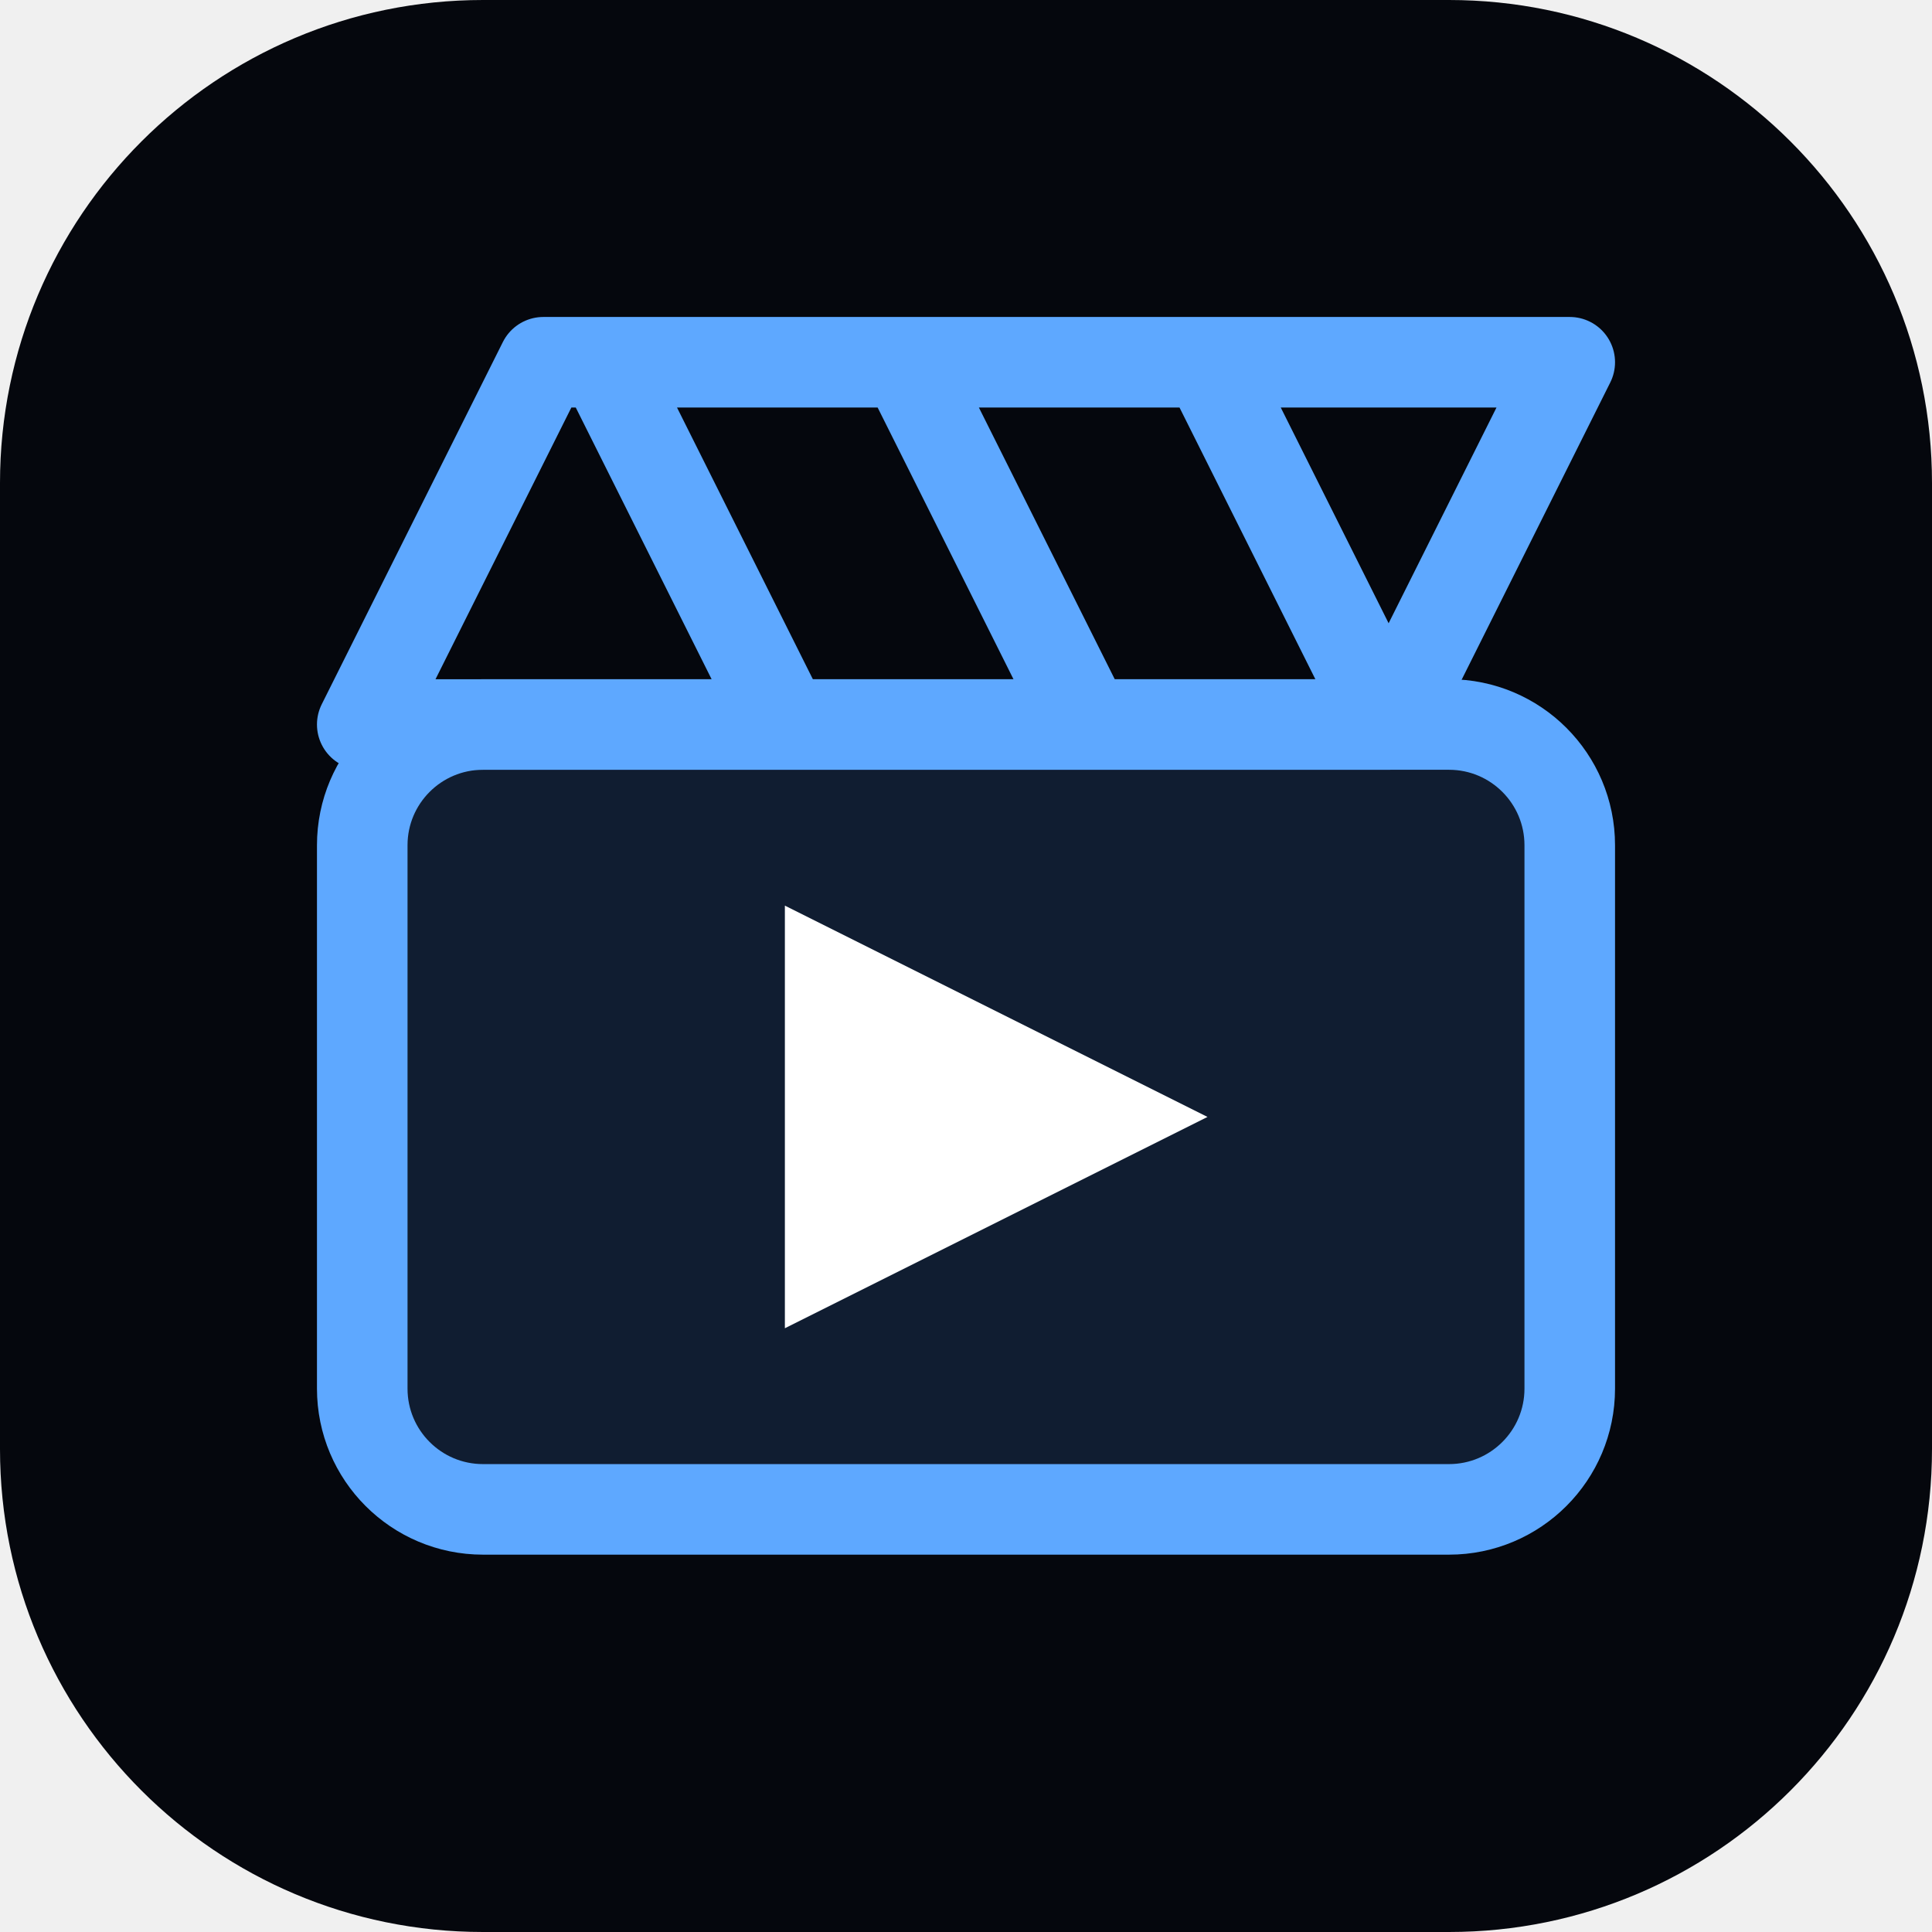
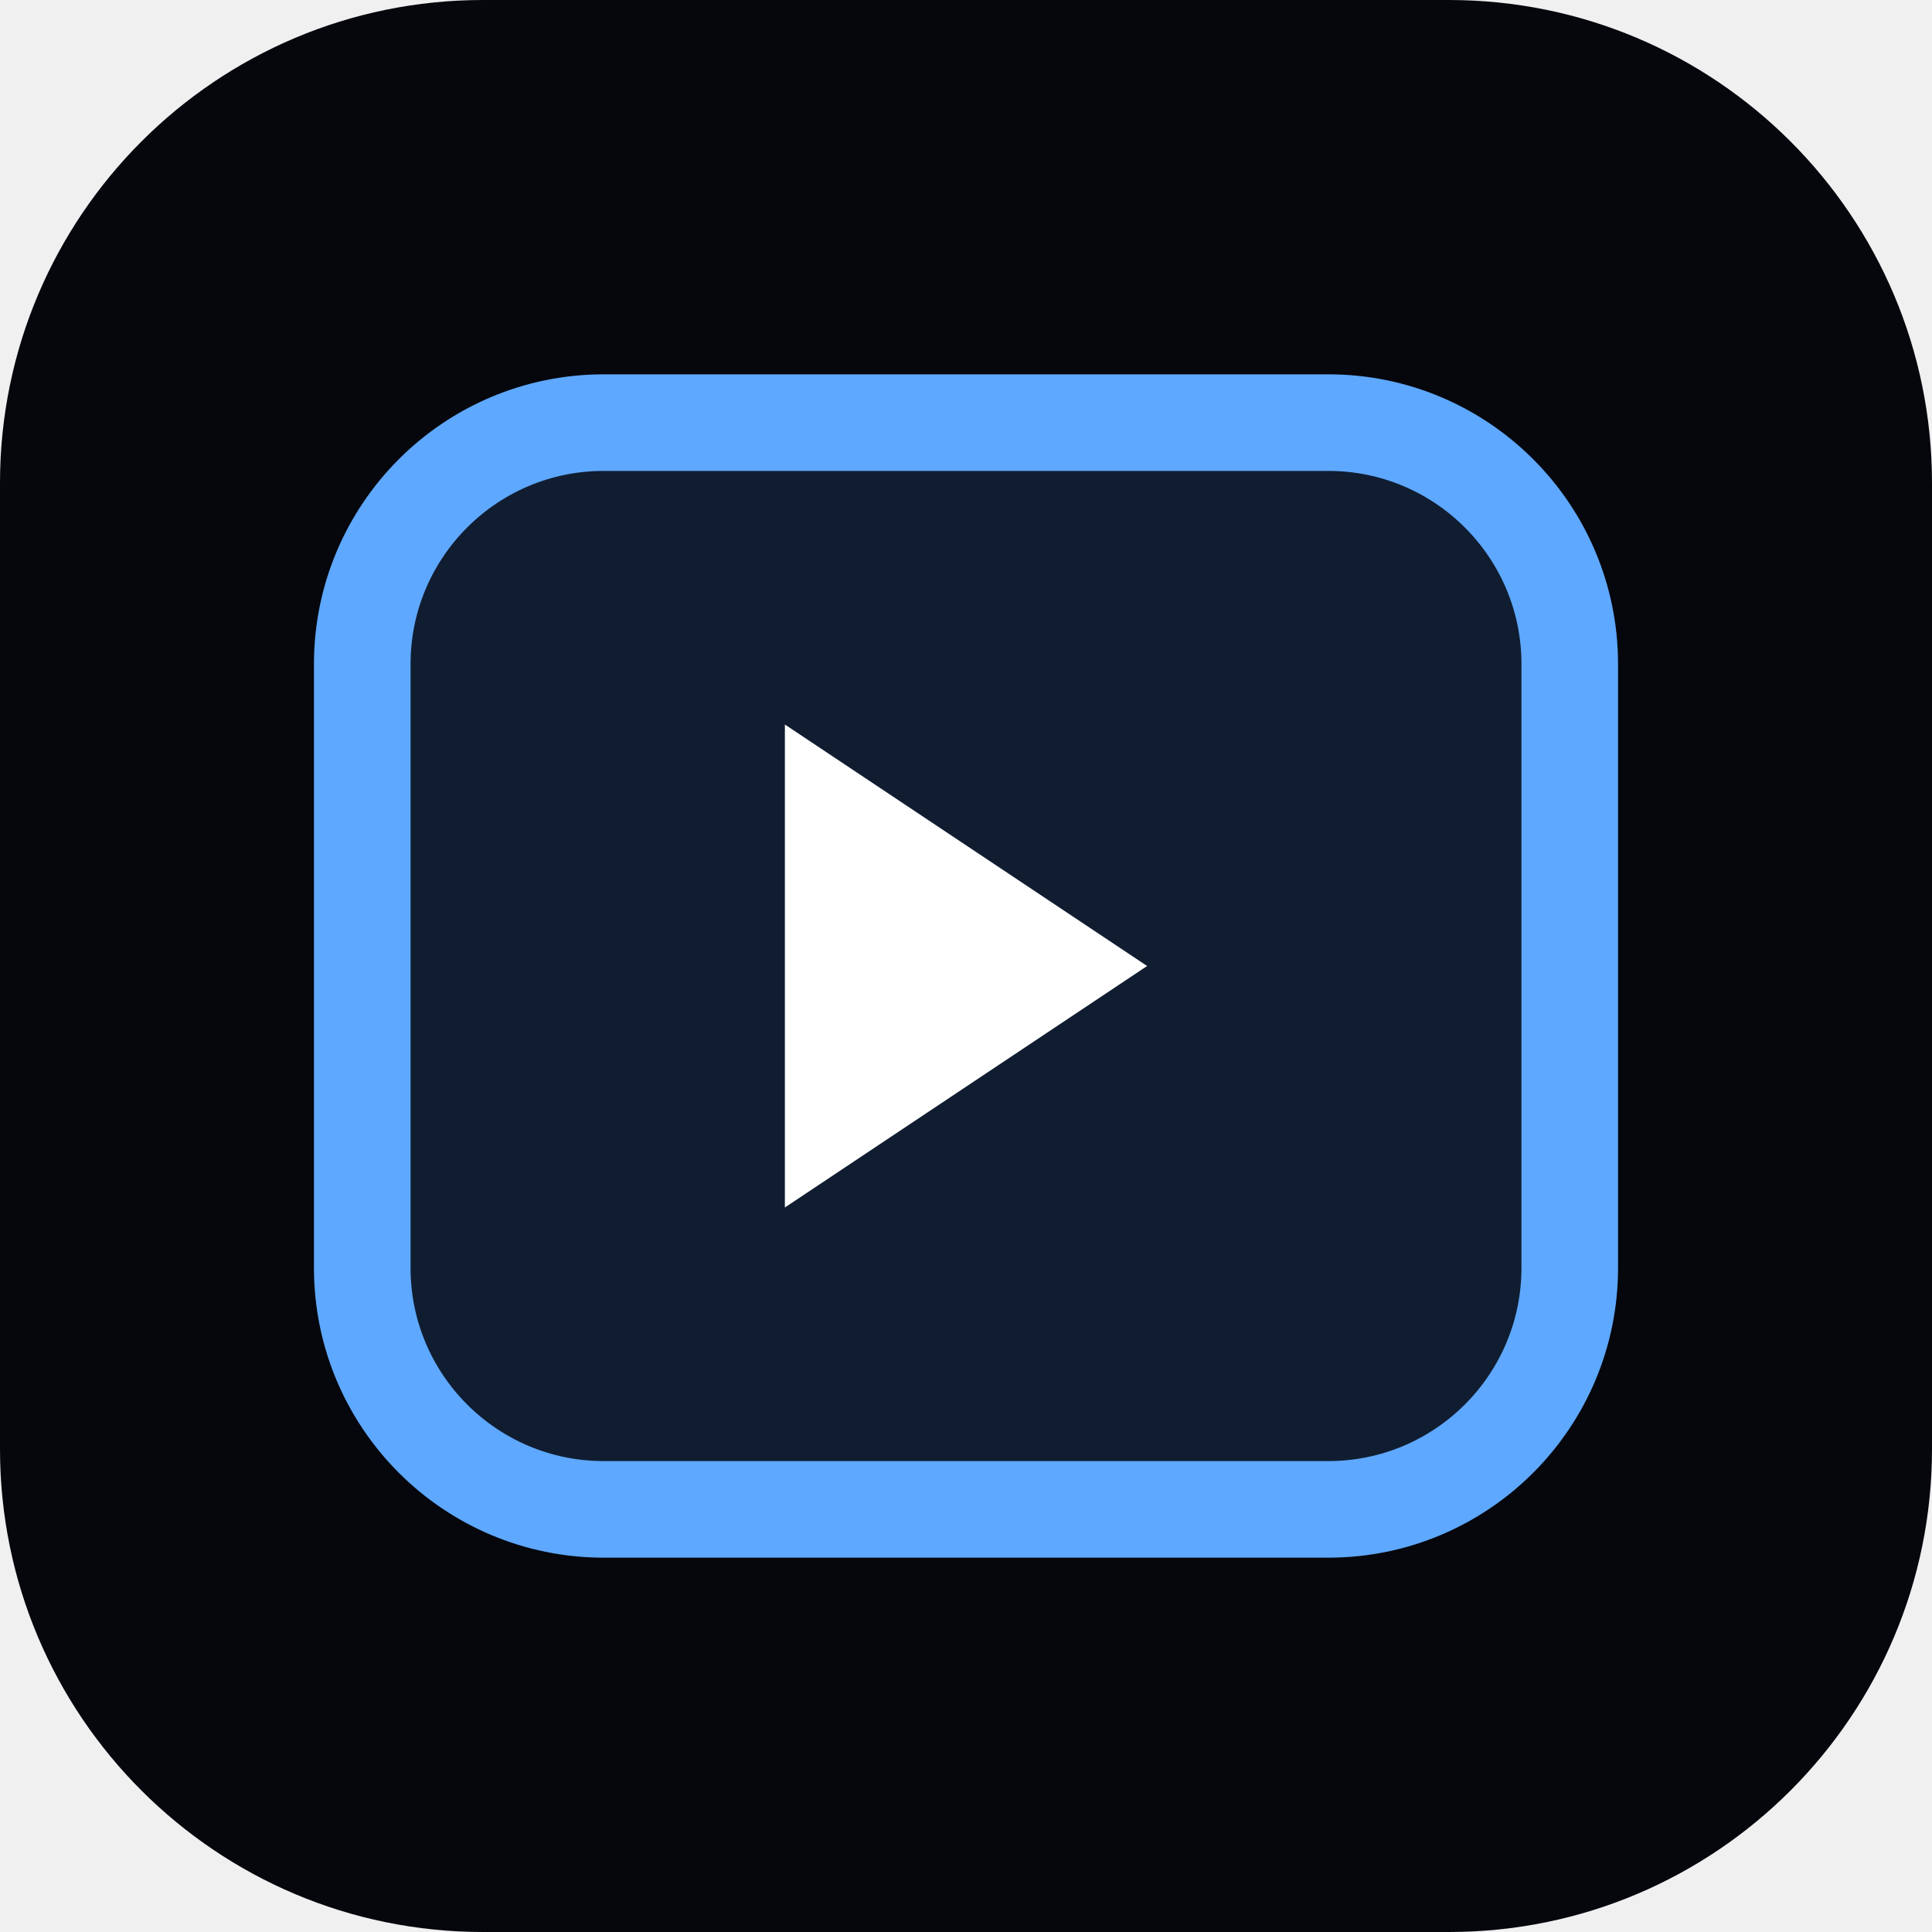
<svg xmlns="http://www.w3.org/2000/svg" viewBox="0 0 32 32">
  <defs>
    <linearGradient id="a" x1="4" y1="4" x2="28" y2="28">
      <stop stop-color="#5EA8FF" />
      <stop offset="1" stop-color="#42E887" />
    </linearGradient>
  </defs>
  <rect width="32" height="32" rx="8" fill="#05070D" />
-   <rect x="6" y="12" width="20" height="13" rx="2" fill="#101D31" stroke="url(#a)" stroke-width="1.5" />
-   <path d="M6 12 9 6h17l-3 6H6Zm4-6 3 6m2-6 3 6m2-6 3 6" fill="none" stroke="url(#a)" stroke-width="1.5" stroke-linecap="round" stroke-linejoin="round" />
-   <path d="m13 15 7 3.5-7 3.5v-7Z" fill="#fff" />
+   <rect x="6" y="7" width="20" height="18" rx="4" fill="#101D31" stroke="url(#a)" stroke-width="1.6" />
+   <path d="m13 12 6 4-6 4v-8Z" fill="#fff" />
</svg>
